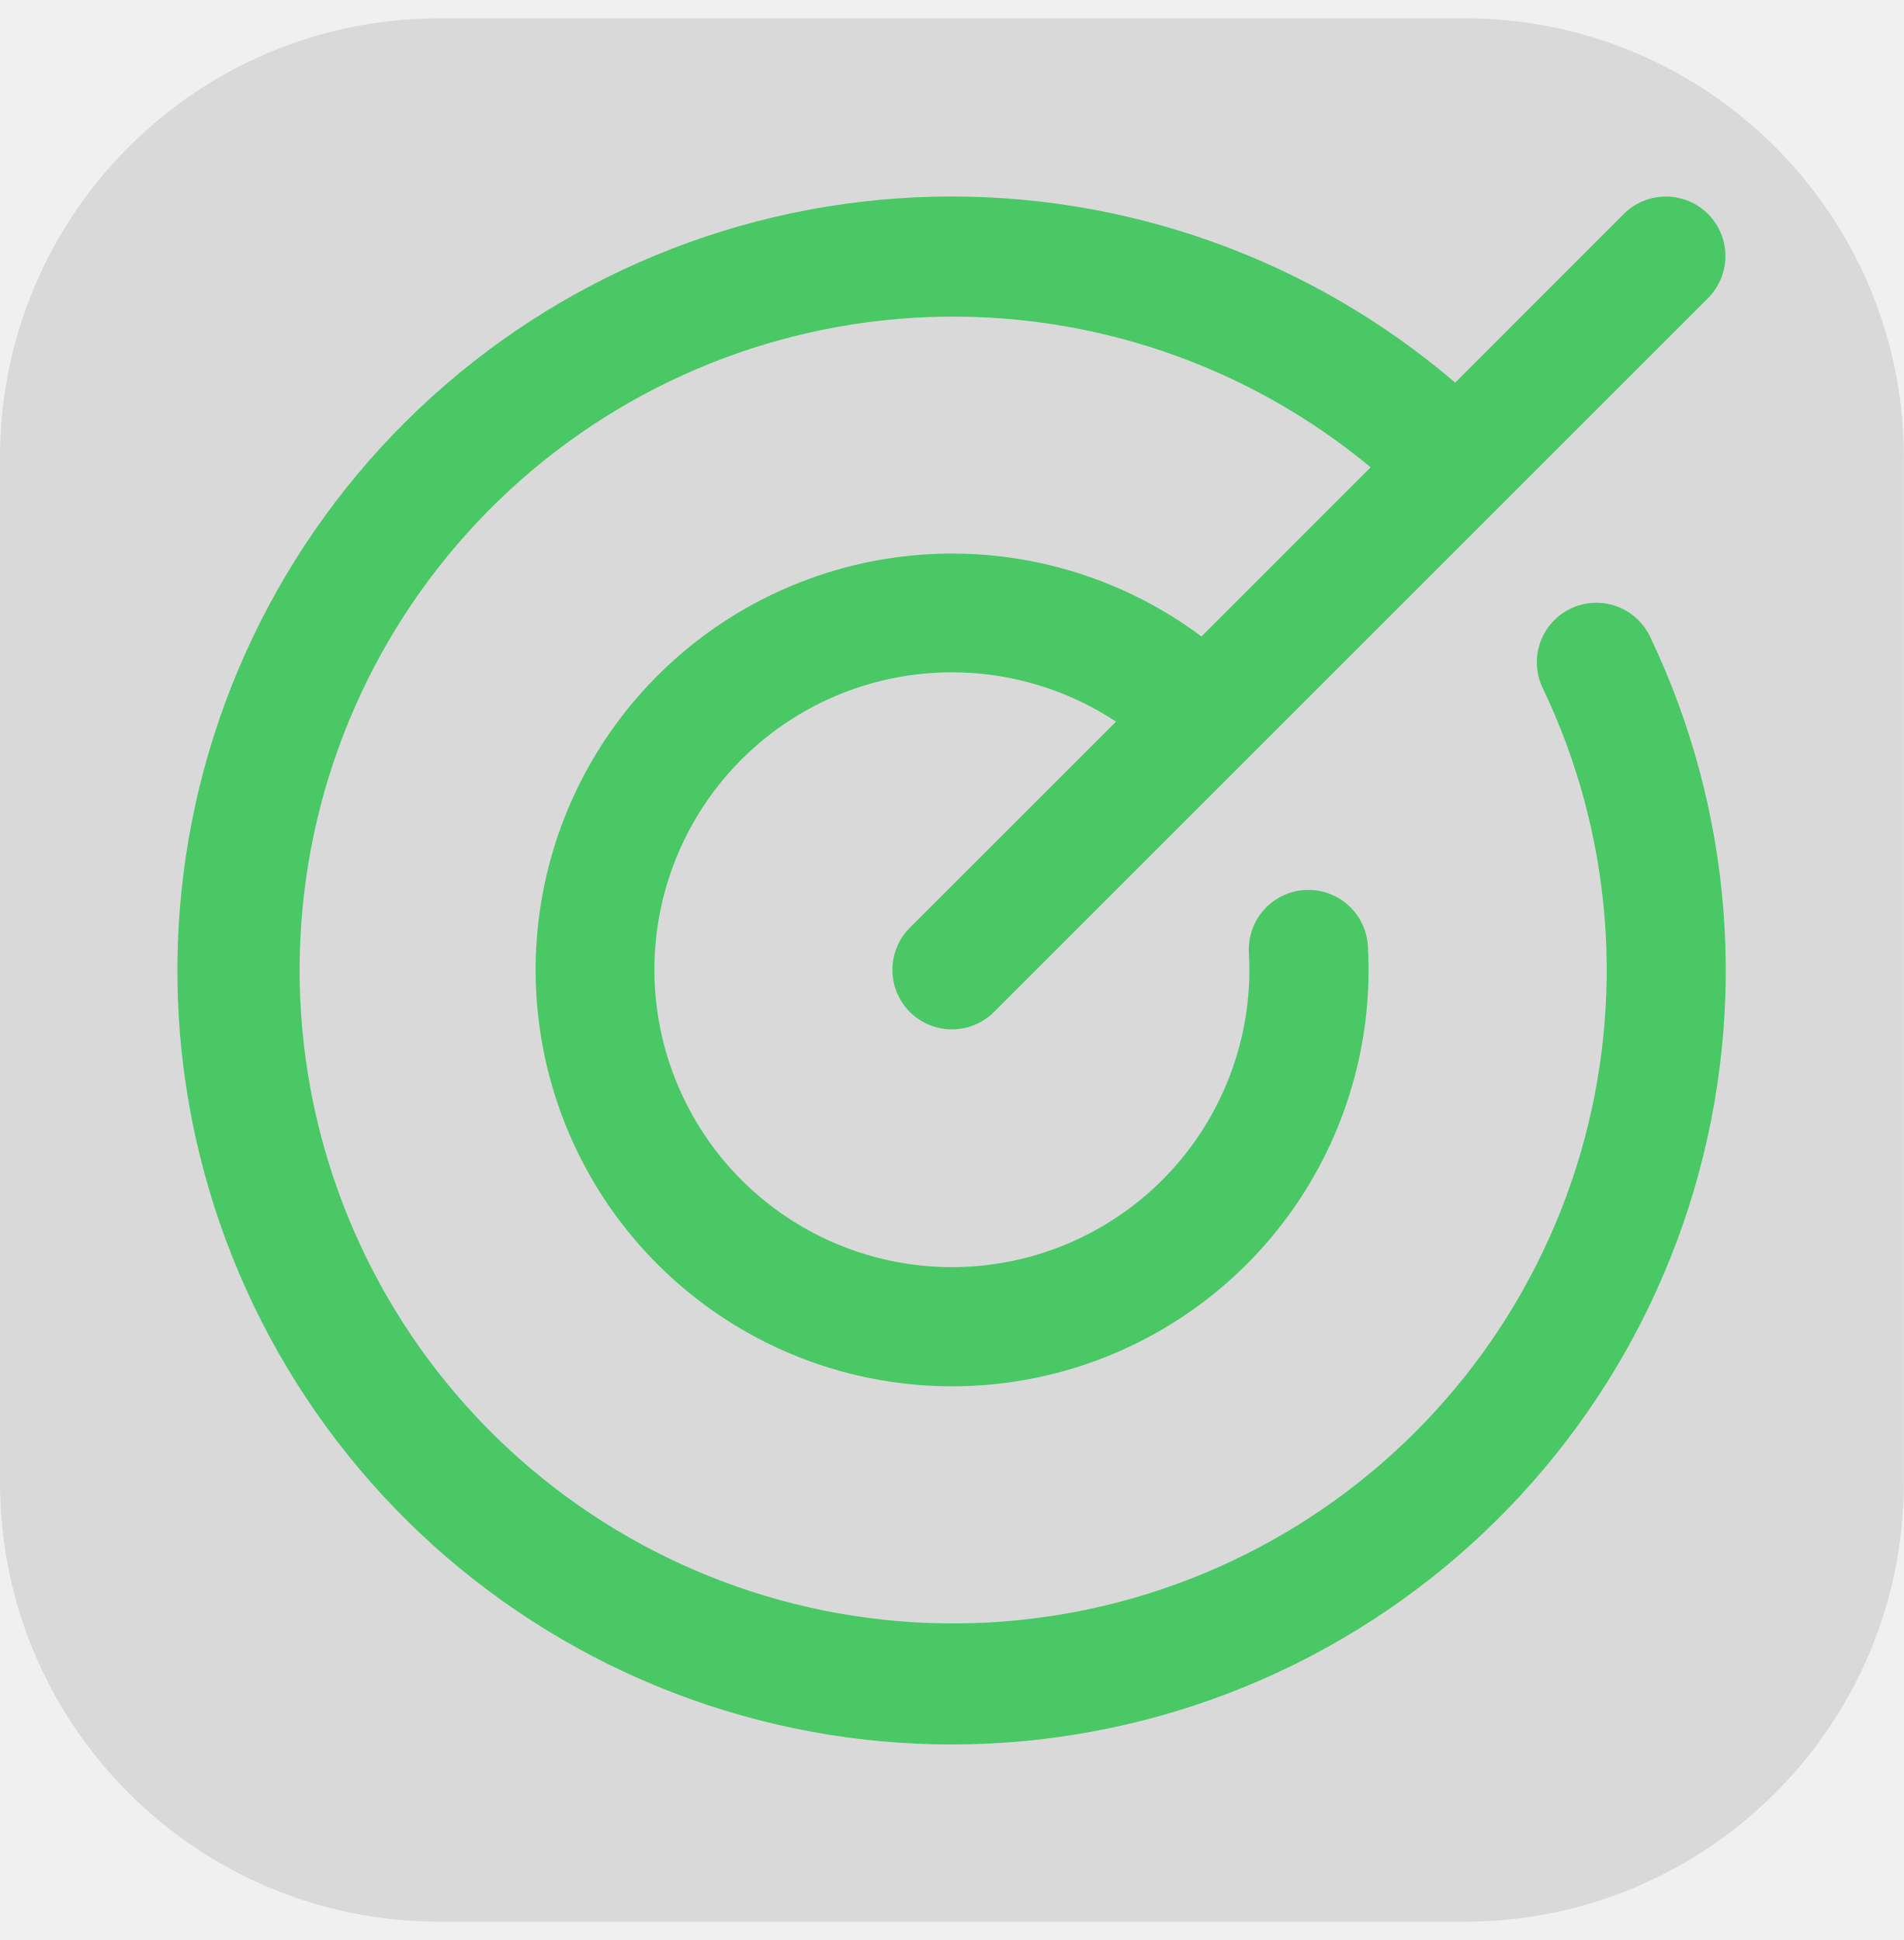
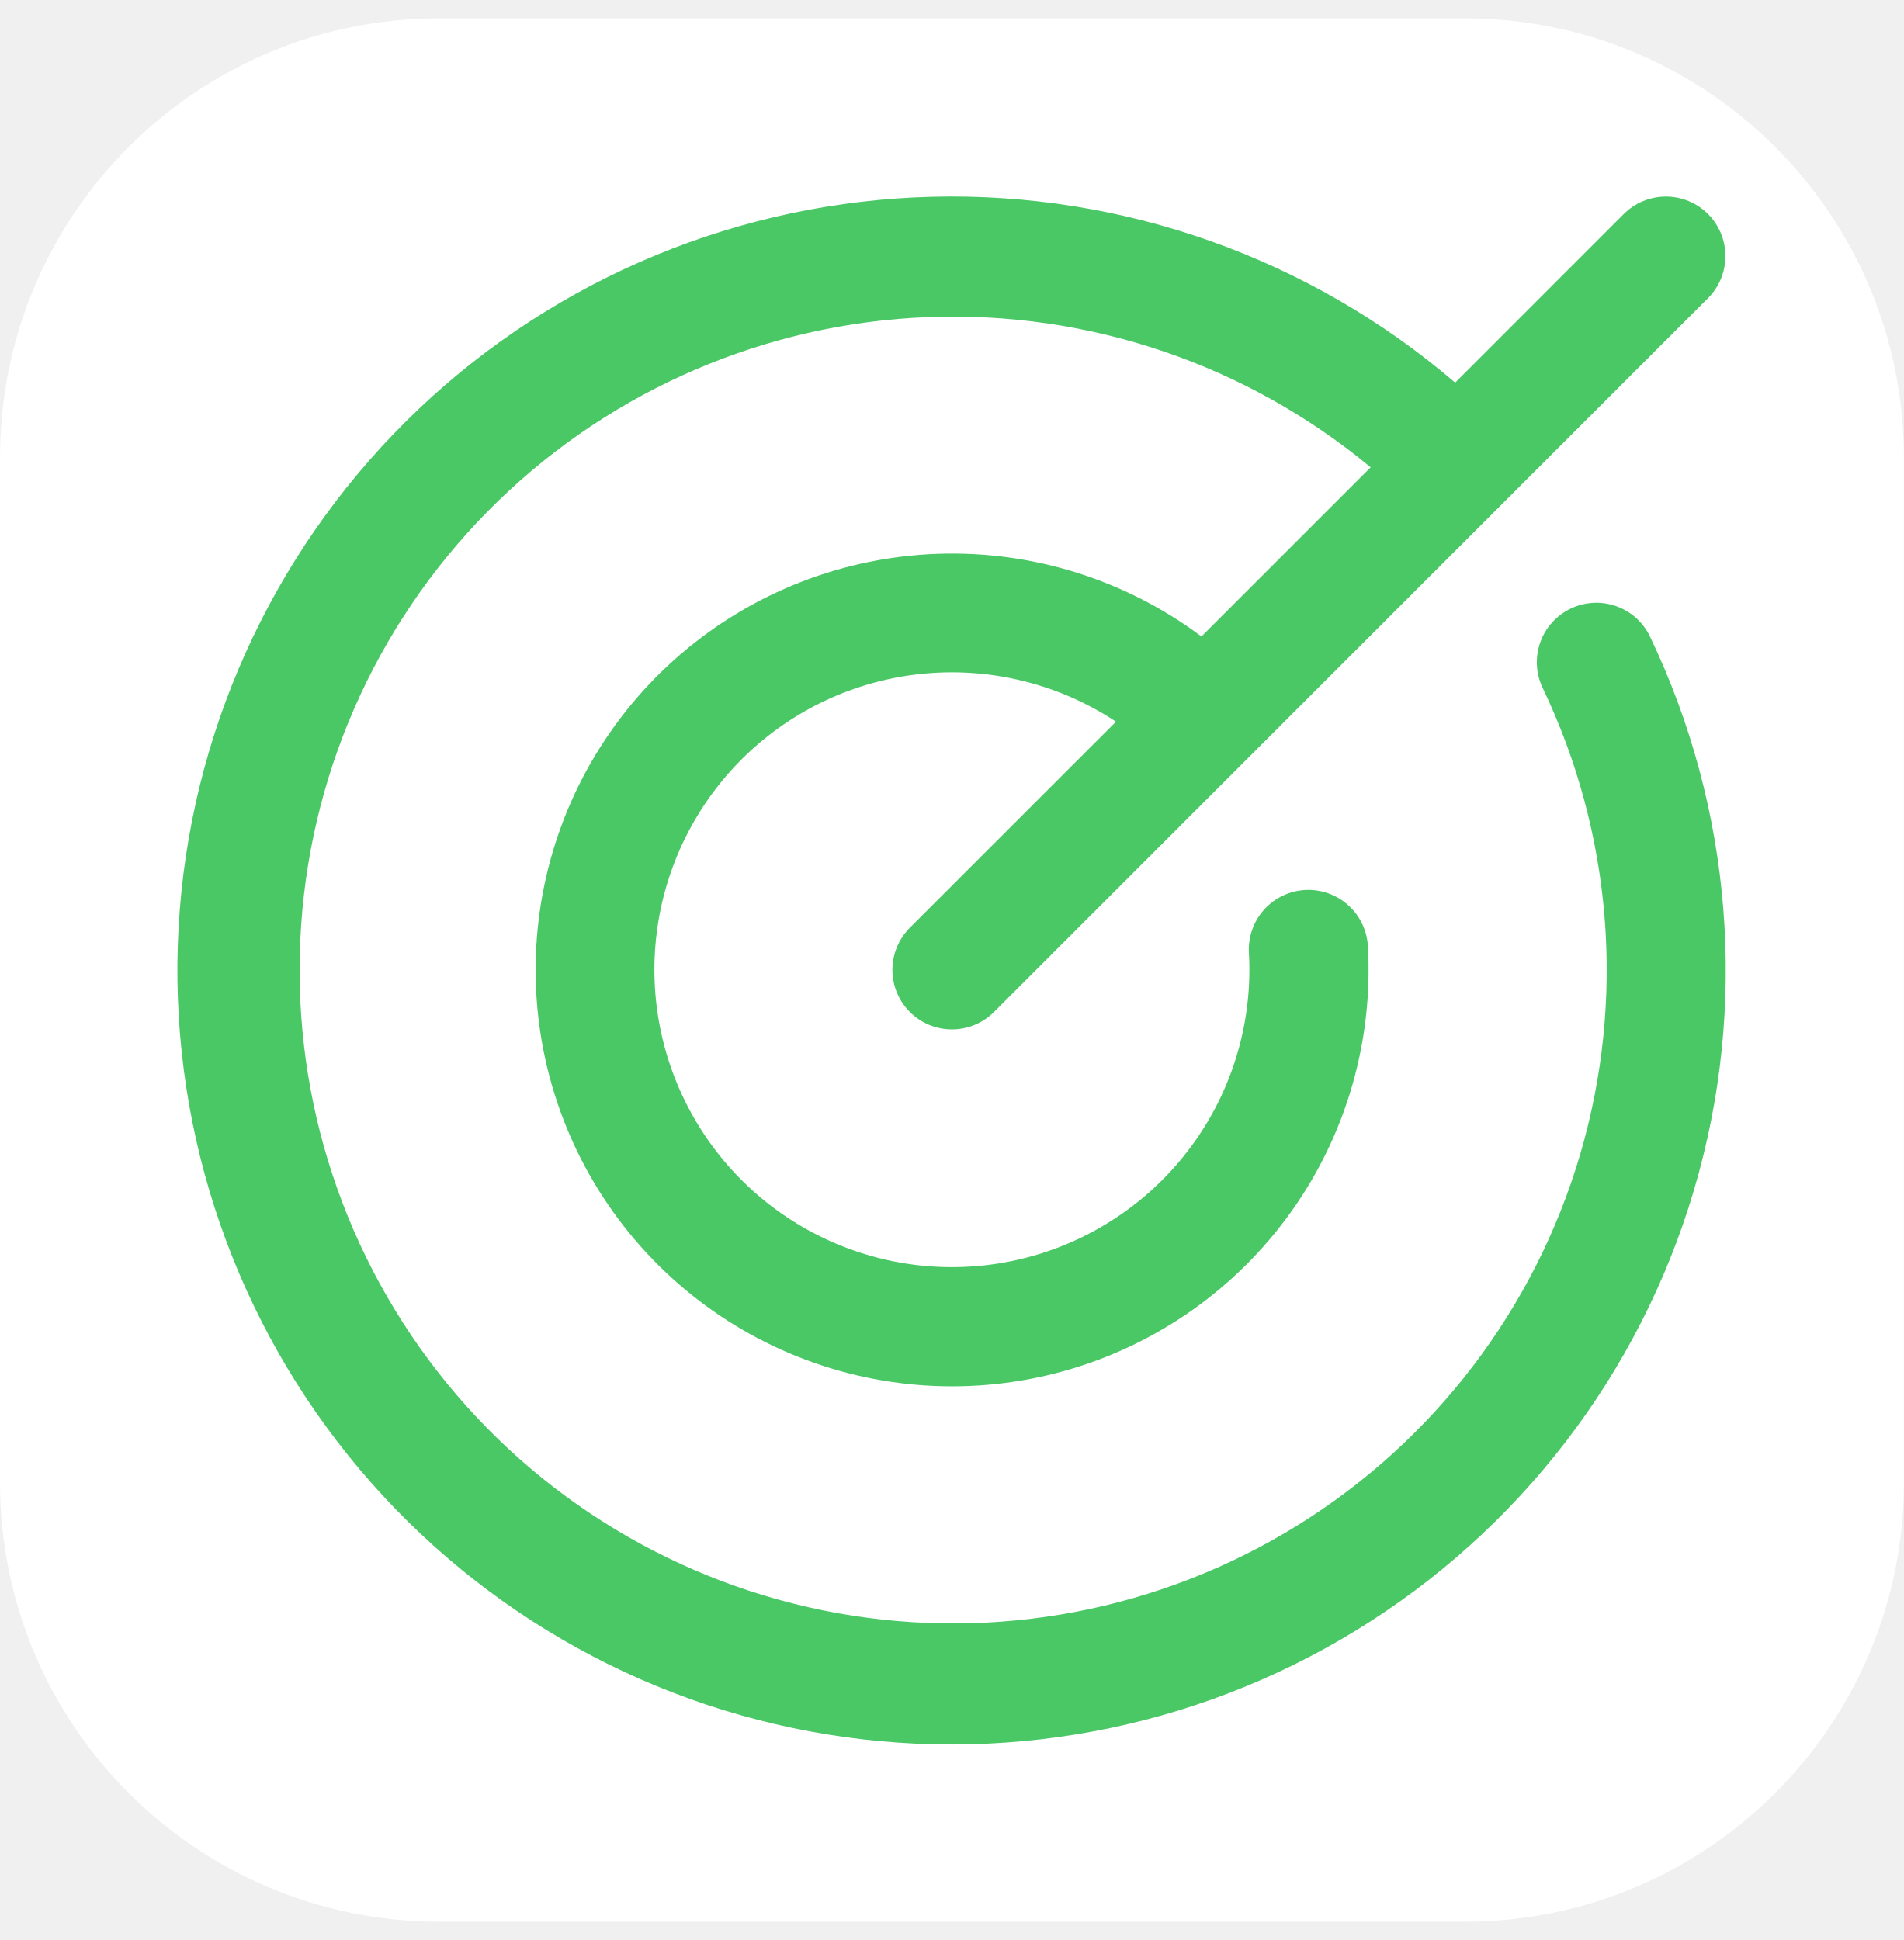
<svg xmlns="http://www.w3.org/2000/svg" width="52" height="53" viewBox="0 0 52 53" fill="none">
-   <rect y="0.5" width="52" height="52" rx="12" fill="#D9D9D9" />
+   <rect y="0.5" width="52" height="52" rx="12" fill="#FFFFFF" />
  <path d="M45.067 17.392C47.322 22.108 47.75 27.492 46.269 32.505C44.788 37.519 41.502 41.806 37.045 44.538C32.589 47.272 27.279 48.257 22.139 47.305C16.999 46.352 12.393 43.53 9.212 39.382C6.031 35.234 4.498 30.055 4.911 24.843C5.324 19.632 7.653 14.759 11.447 11.163C15.242 7.568 20.234 5.506 25.46 5.375C30.686 5.243 35.775 7.053 39.745 10.453L44.35 5.846C44.655 5.541 45.069 5.37 45.5 5.37C45.931 5.37 46.345 5.541 46.65 5.846C46.955 6.151 47.126 6.565 47.126 6.996C47.126 7.427 46.955 7.841 46.65 8.146L27.15 27.646C26.845 27.951 26.431 28.122 26 28.122C25.569 28.122 25.155 27.951 24.85 27.646C24.546 27.341 24.374 26.927 24.374 26.496C24.374 26.065 24.546 25.651 24.85 25.346L30.481 19.716C28.955 18.706 27.133 18.242 25.31 18.397C23.487 18.552 21.77 19.318 20.436 20.57C19.103 21.823 18.231 23.489 17.962 25.298C17.693 27.108 18.043 28.955 18.955 30.541C19.866 32.128 21.287 33.36 22.986 34.038C24.685 34.717 26.563 34.802 28.317 34.28C30.07 33.758 31.596 32.66 32.648 31.163C33.699 29.666 34.215 27.857 34.111 26.031C34.099 25.817 34.129 25.604 34.2 25.402C34.27 25.2 34.38 25.014 34.522 24.855C34.665 24.696 34.837 24.566 35.029 24.473C35.222 24.38 35.431 24.326 35.644 24.314C36.075 24.29 36.498 24.438 36.82 24.726C36.98 24.868 37.109 25.041 37.202 25.233C37.295 25.426 37.349 25.635 37.361 25.848C37.509 28.433 36.771 30.992 35.268 33.101C33.765 35.209 31.587 36.742 29.095 37.446C26.603 38.149 23.945 37.982 21.561 36.97C19.177 35.959 17.21 34.164 15.984 31.883C14.759 29.602 14.348 26.971 14.82 24.424C15.292 21.878 16.619 19.57 18.581 17.88C20.544 16.19 23.024 15.22 25.612 15.13C28.2 15.041 30.741 15.837 32.815 17.388L37.436 12.767C34.05 9.955 29.744 8.494 25.345 8.663C20.947 8.833 16.767 10.622 13.607 13.686C10.447 16.75 8.53 20.873 8.226 25.265C7.921 29.655 9.249 34.004 11.955 37.476C14.661 40.947 18.555 43.296 22.887 44.072C27.22 44.848 31.686 43.995 35.429 41.678C39.172 39.362 41.926 35.744 43.164 31.52C44.401 27.296 44.035 22.764 42.134 18.793C41.948 18.404 41.925 17.958 42.068 17.551C42.212 17.145 42.511 16.812 42.9 16.626C43.289 16.44 43.736 16.416 44.142 16.56C44.549 16.704 44.882 17.003 45.067 17.392Z" fill="#4AC866" />
</svg>
